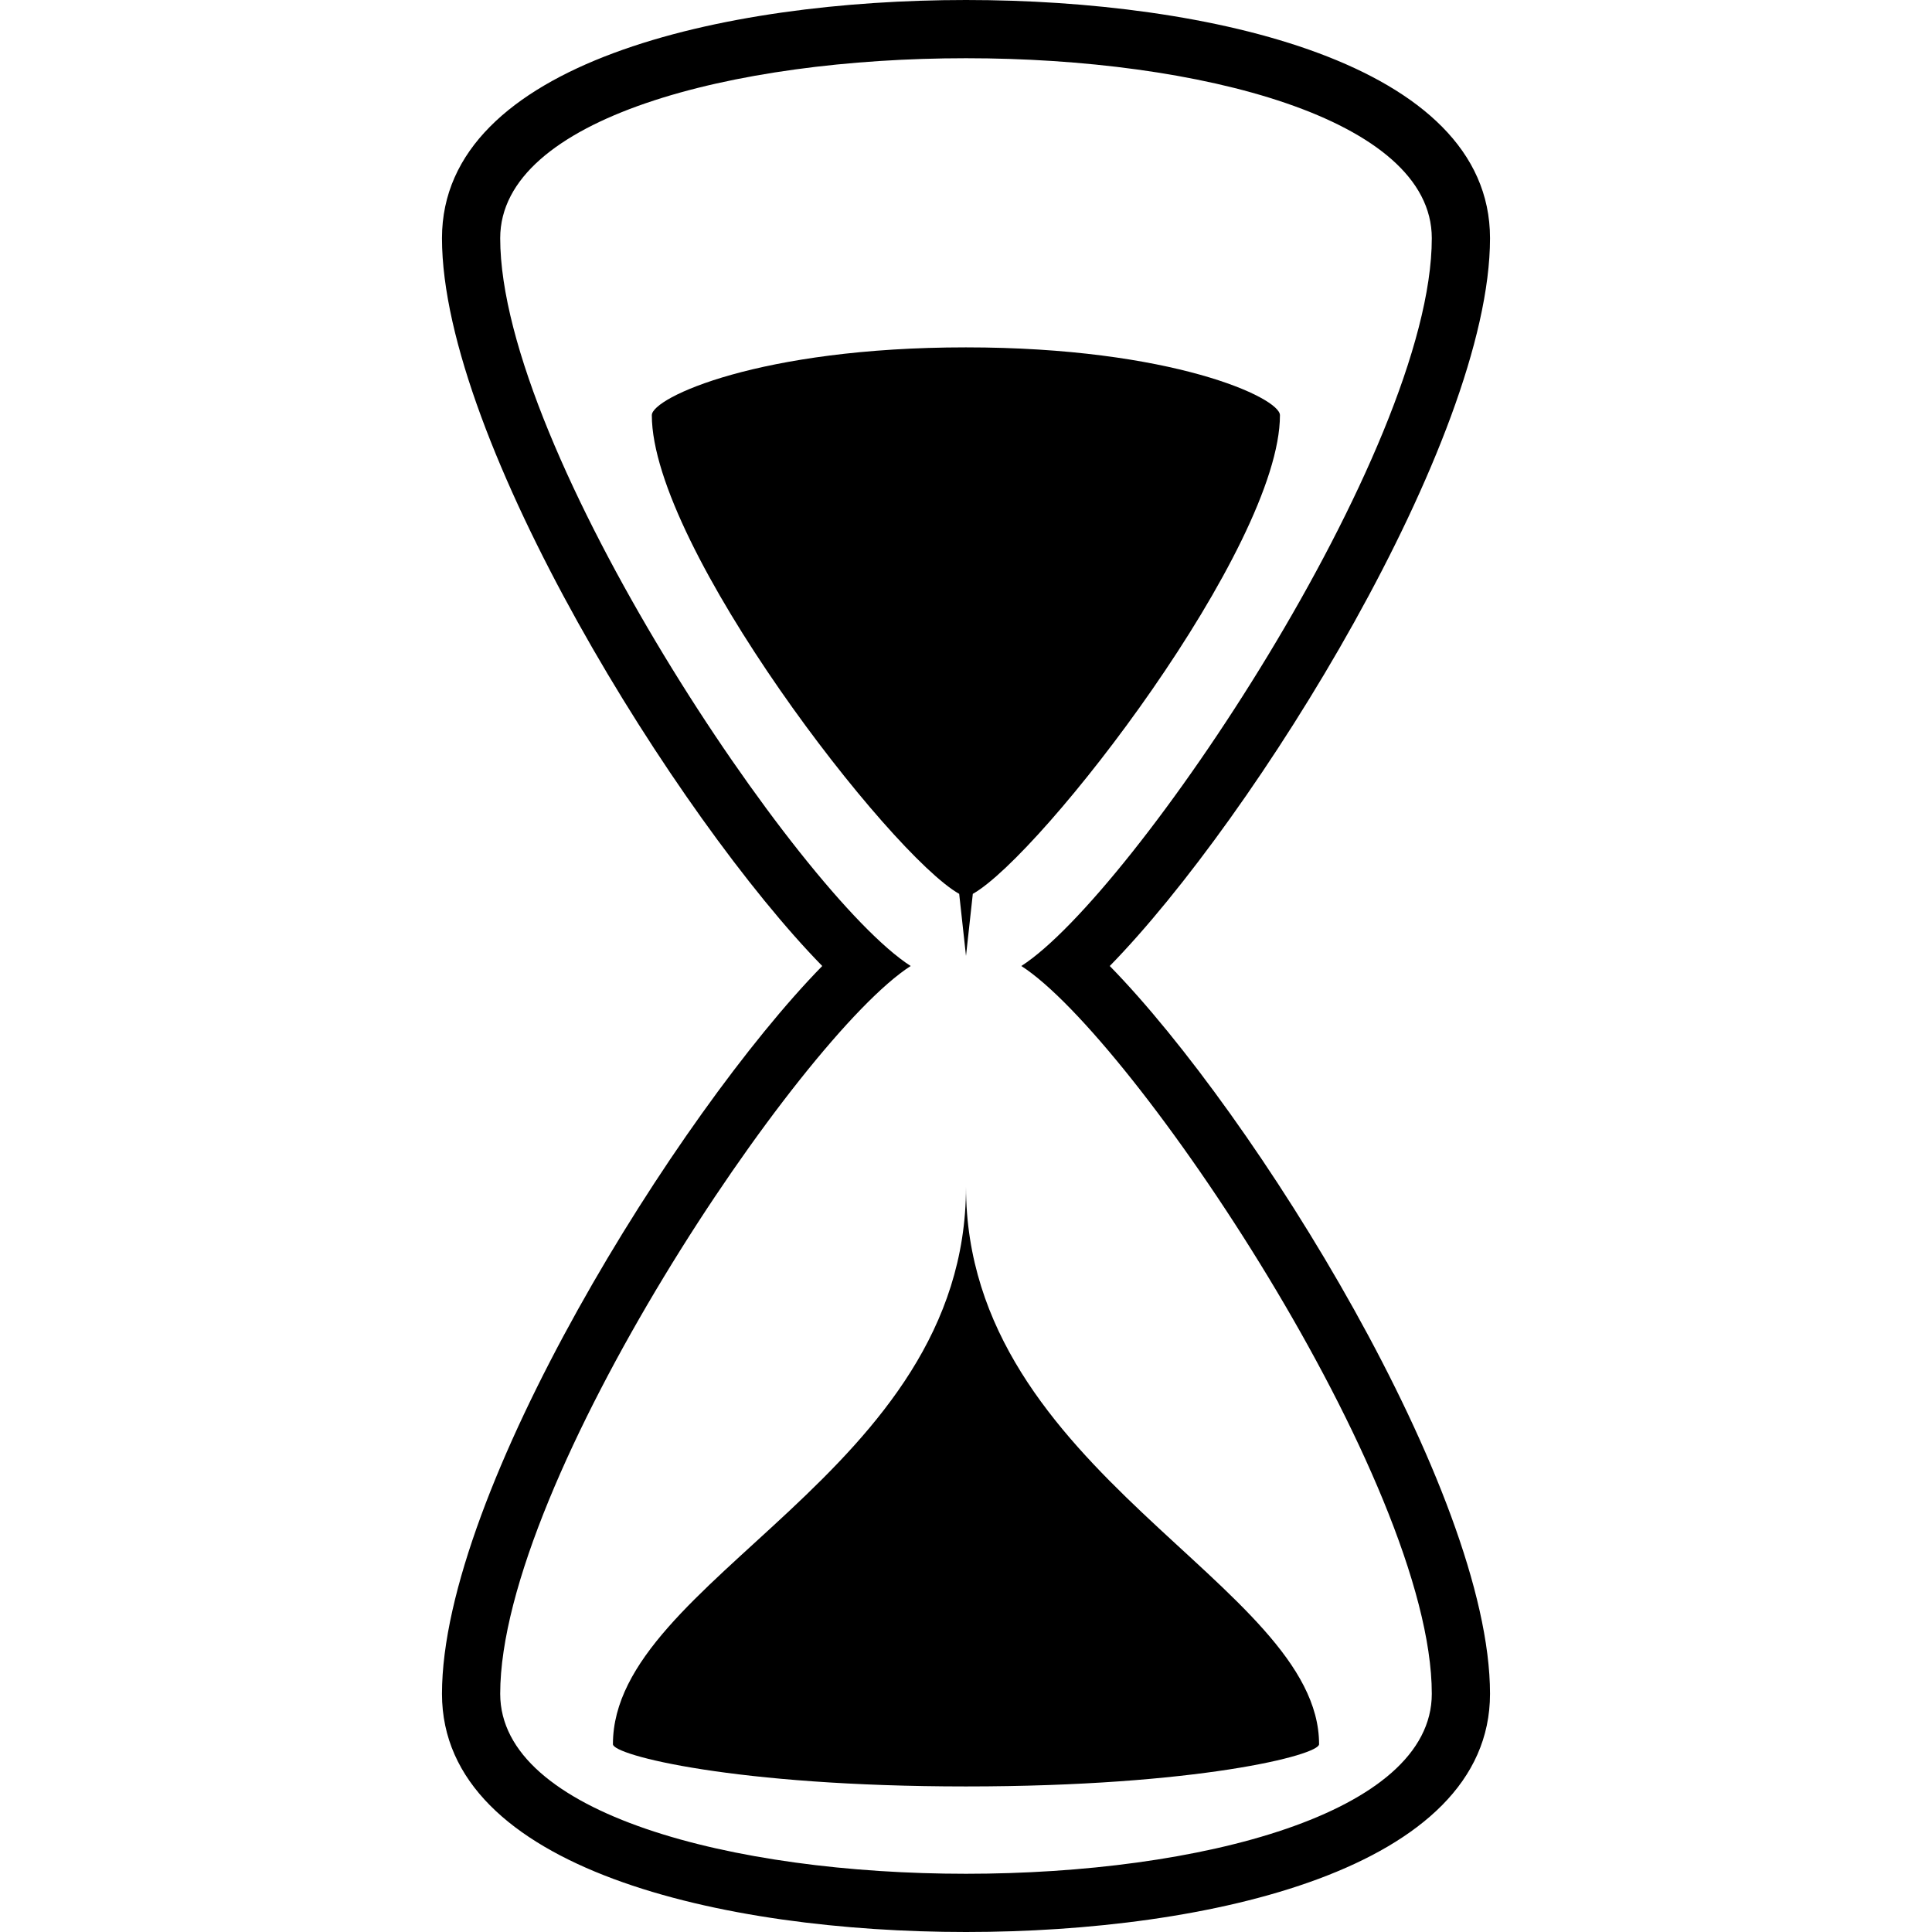
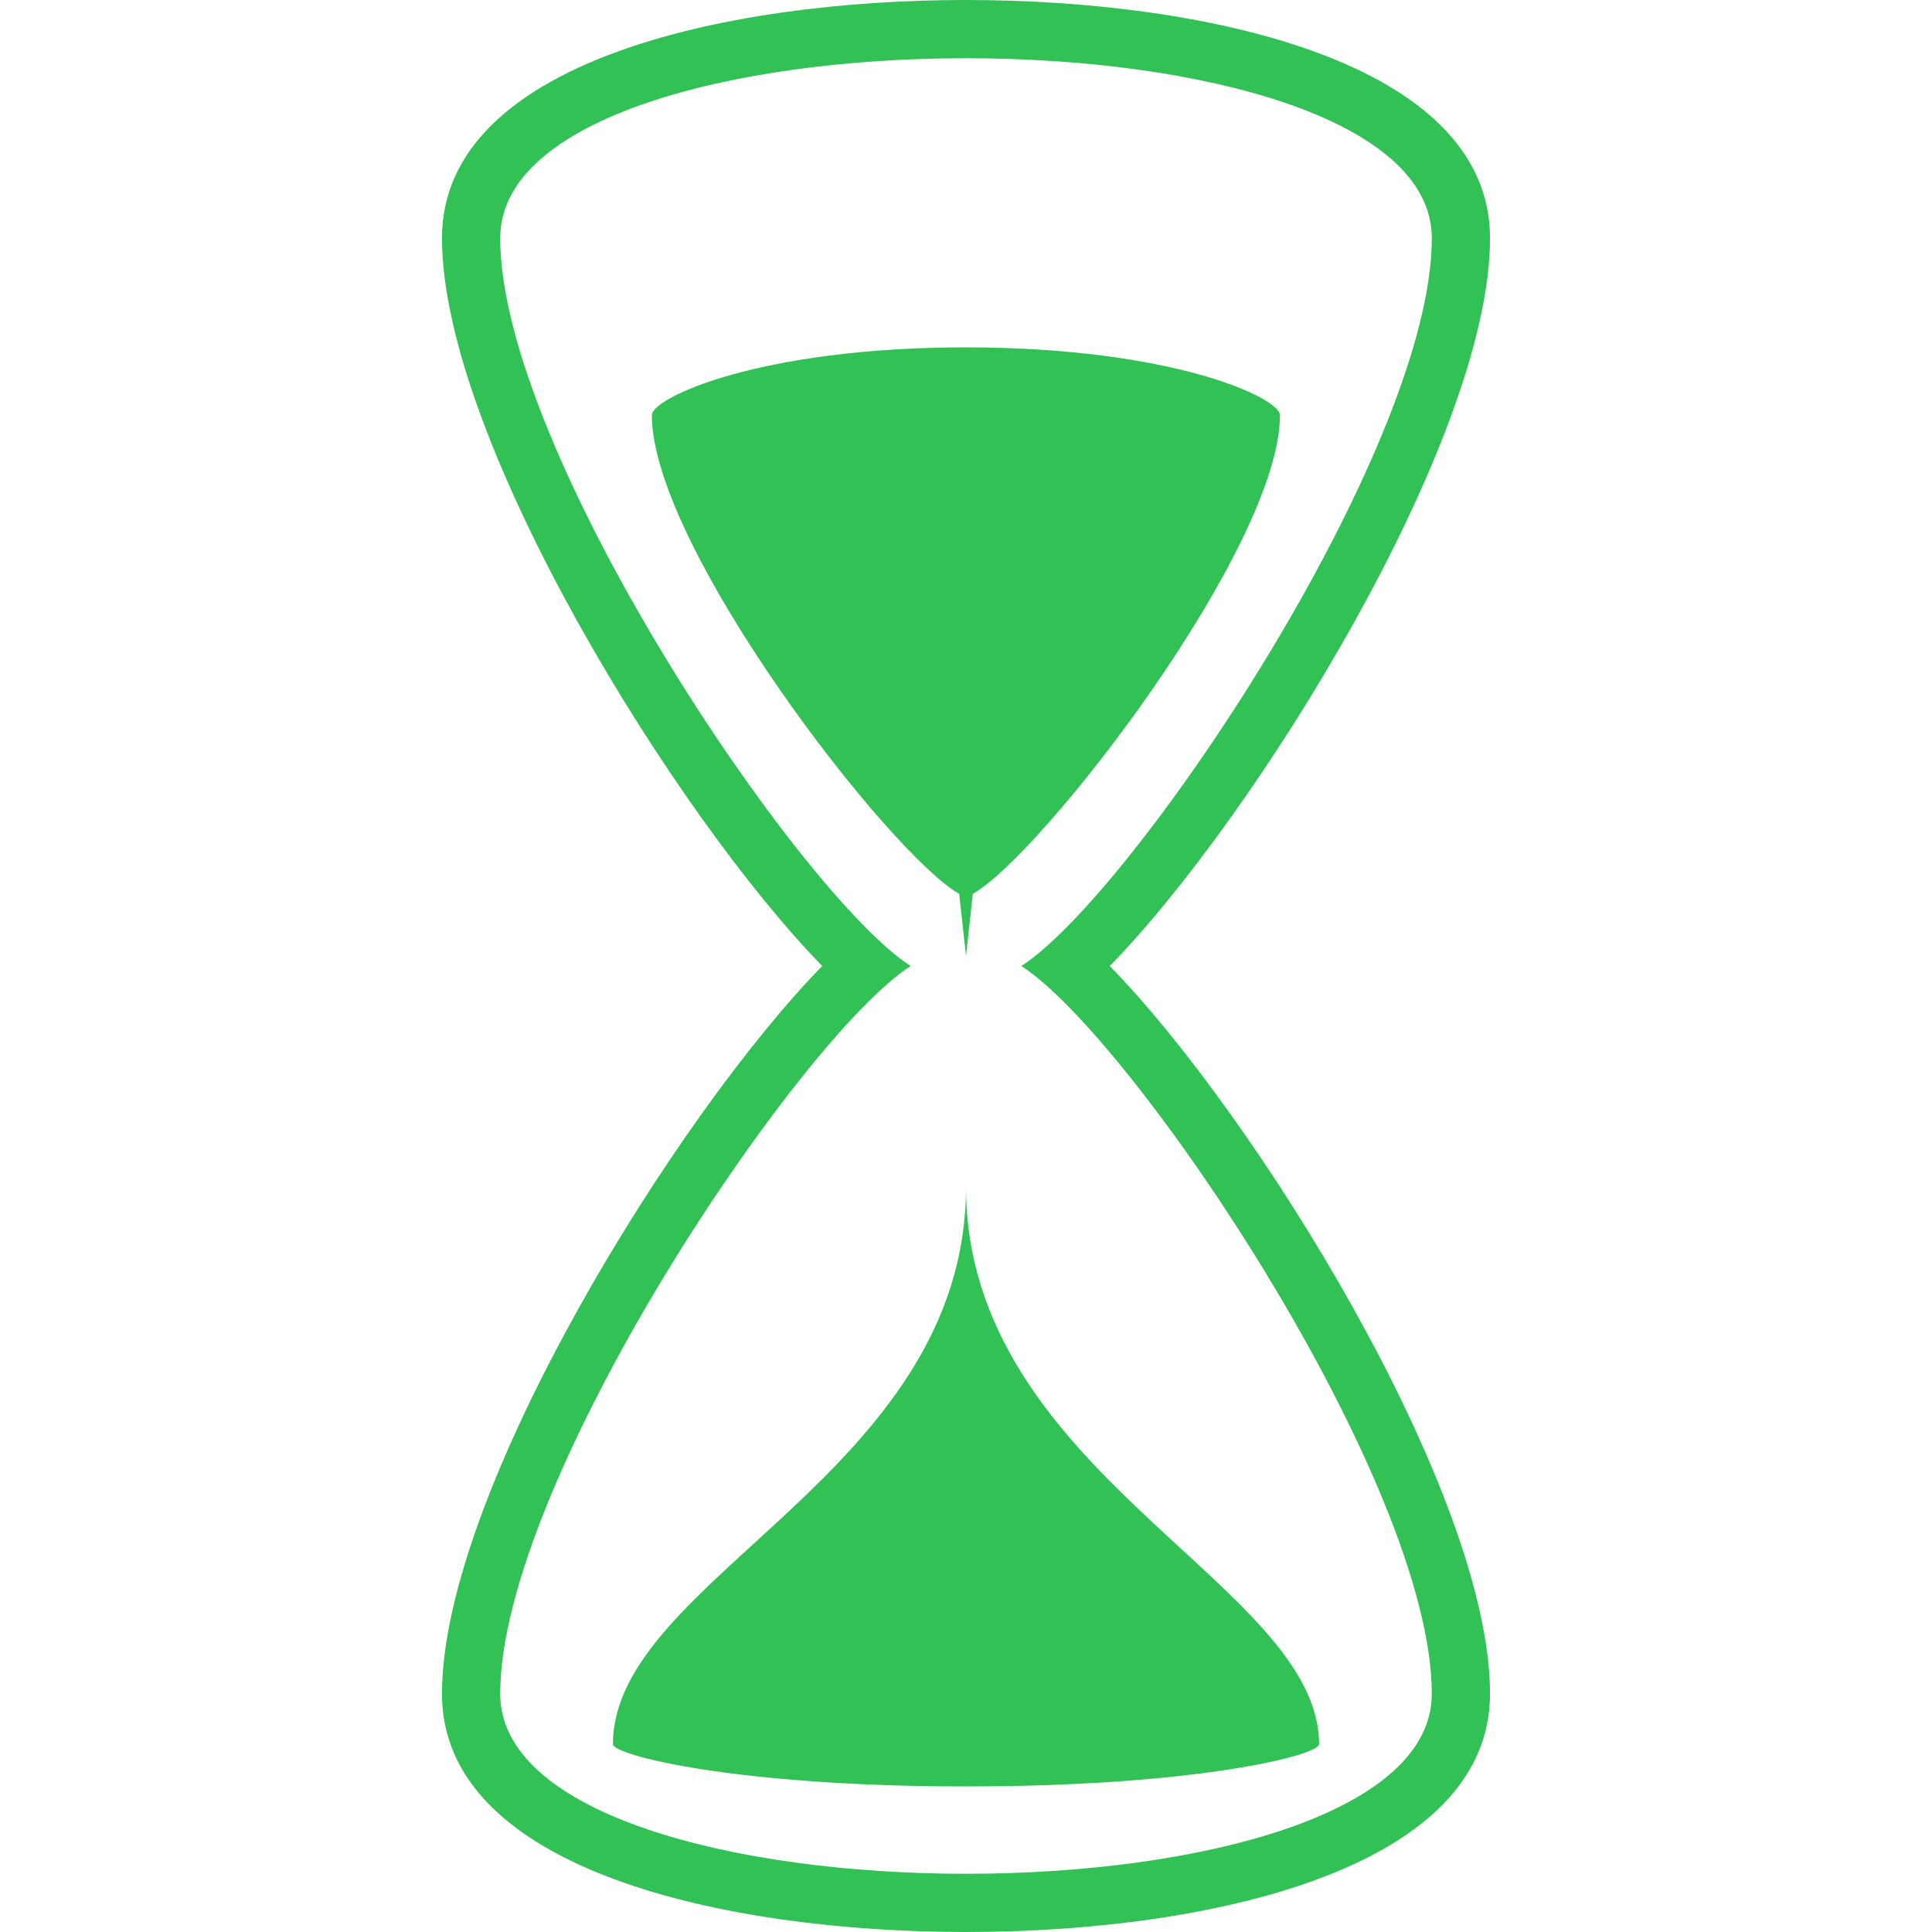
- <svg xmlns="http://www.w3.org/2000/svg" fill="#000000" version="1.1" id="Capa_1" width="800px" height="800px" viewBox="0 0 33.182 33.182" xml:space="preserve">
+ <svg xmlns="http://www.w3.org/2000/svg" fill="#31C155" version="1.1" id="Capa_1" width="800px" height="800px" viewBox="0 0 33.182 33.182" xml:space="preserve">
  <g>
    <g>
      <path d="M25.591,4.091c0-3.02-4.85-4.091-9-4.091c-4.151,0-9,1.071-9,4.091c0,3.467,4.048,9.963,6.531,12.5    c-2.483,2.537-6.531,9.033-6.531,12.5c0,3.021,4.849,4.091,9,4.091c4.15,0,9-1.072,9-4.091c0-3.467-4.048-9.963-6.531-12.5    C21.543,14.054,25.591,7.558,25.591,4.091z M24.591,29.091c0,2.062-4,3.091-8,3.091s-8-1.031-8-3.091    c0-3.647,5.144-11.278,7.05-12.5c-1.906-1.221-7.05-8.852-7.05-12.5c0-2.061,4-3.091,8-3.091s8,1.031,8,3.091    c0,3.648-5.145,11.279-7.05,12.5C19.446,17.812,24.591,25.443,24.591,29.091z" />
      <path d="M10.527,29.957c0,0.186,2.085,0.725,6.064,0.725c3.979,0,6.064-0.539,6.064-0.725c0-2.752-6.064-4.647-6.064-9.575    C16.591,25.31,10.527,27.102,10.527,29.957z" />
      <path d="M16.474,15.352l0.117,1.066l0.117-1.066c1.188-0.67,5.275-5.955,5.275-8.221c0-0.299-1.854-1.165-5.394-1.165    s-5.394,0.865-5.394,1.165C11.197,9.397,15.286,14.682,16.474,15.352z" />
    </g>
  </g>
</svg>
